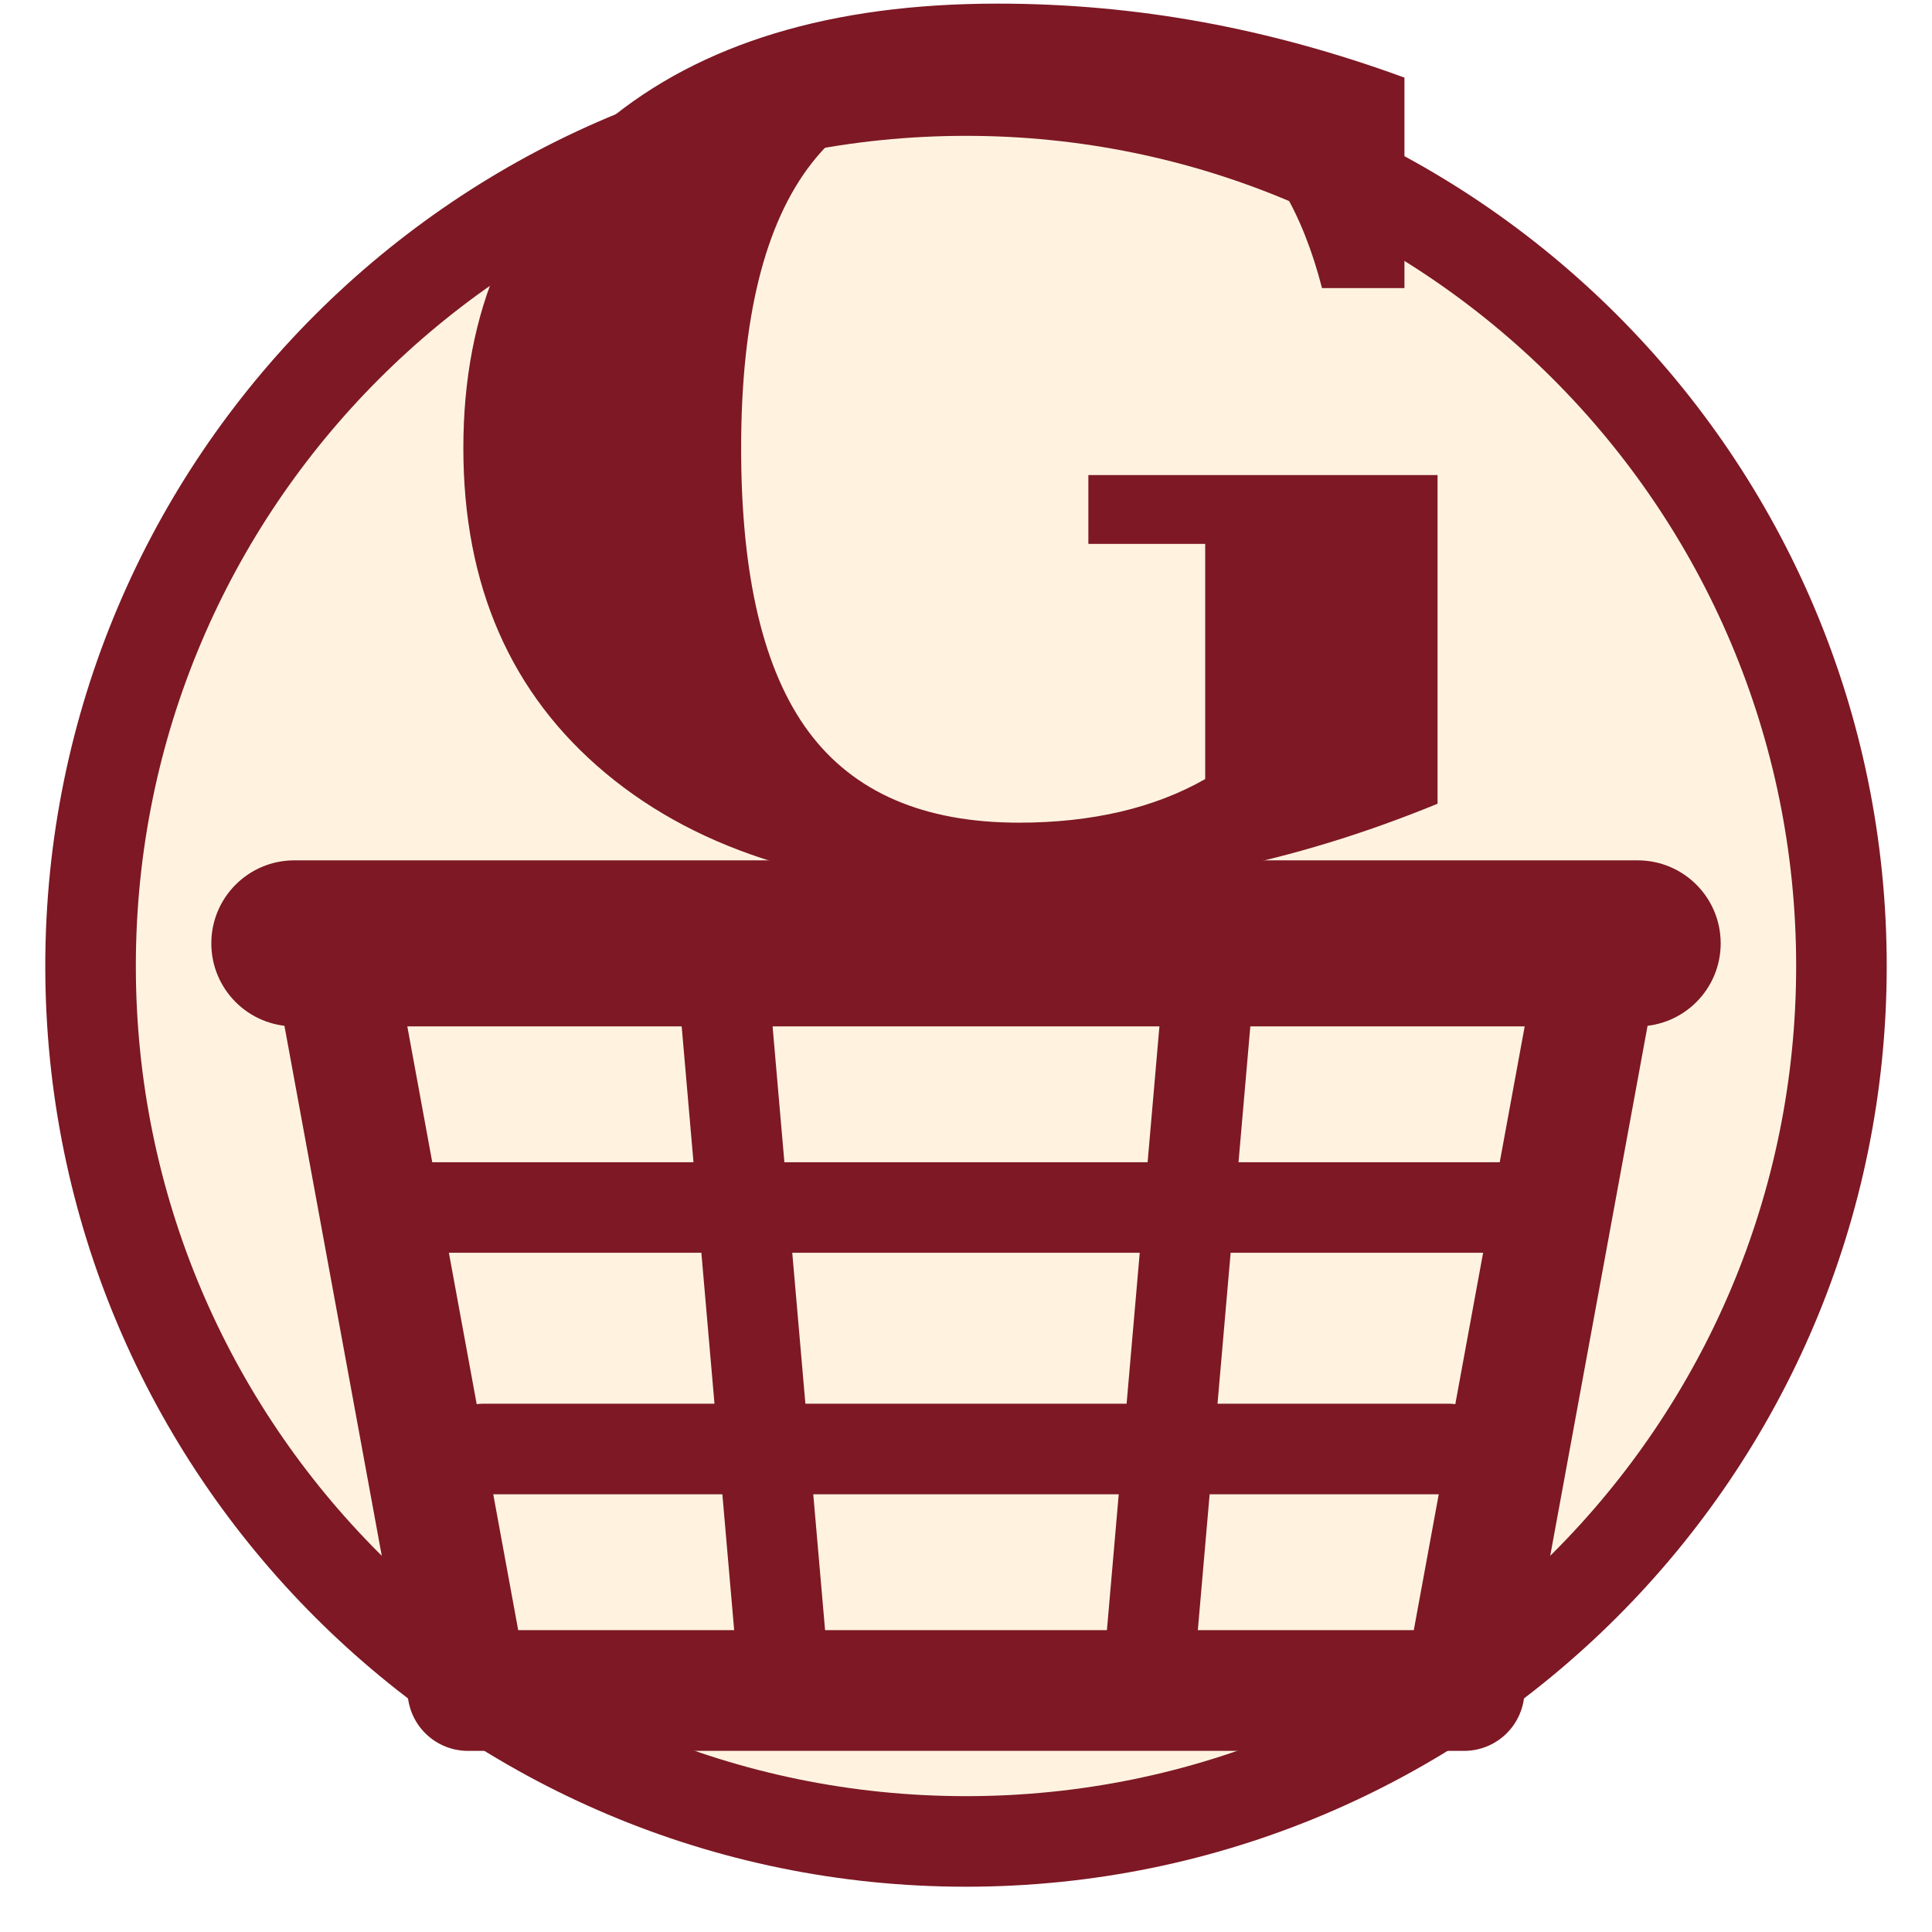
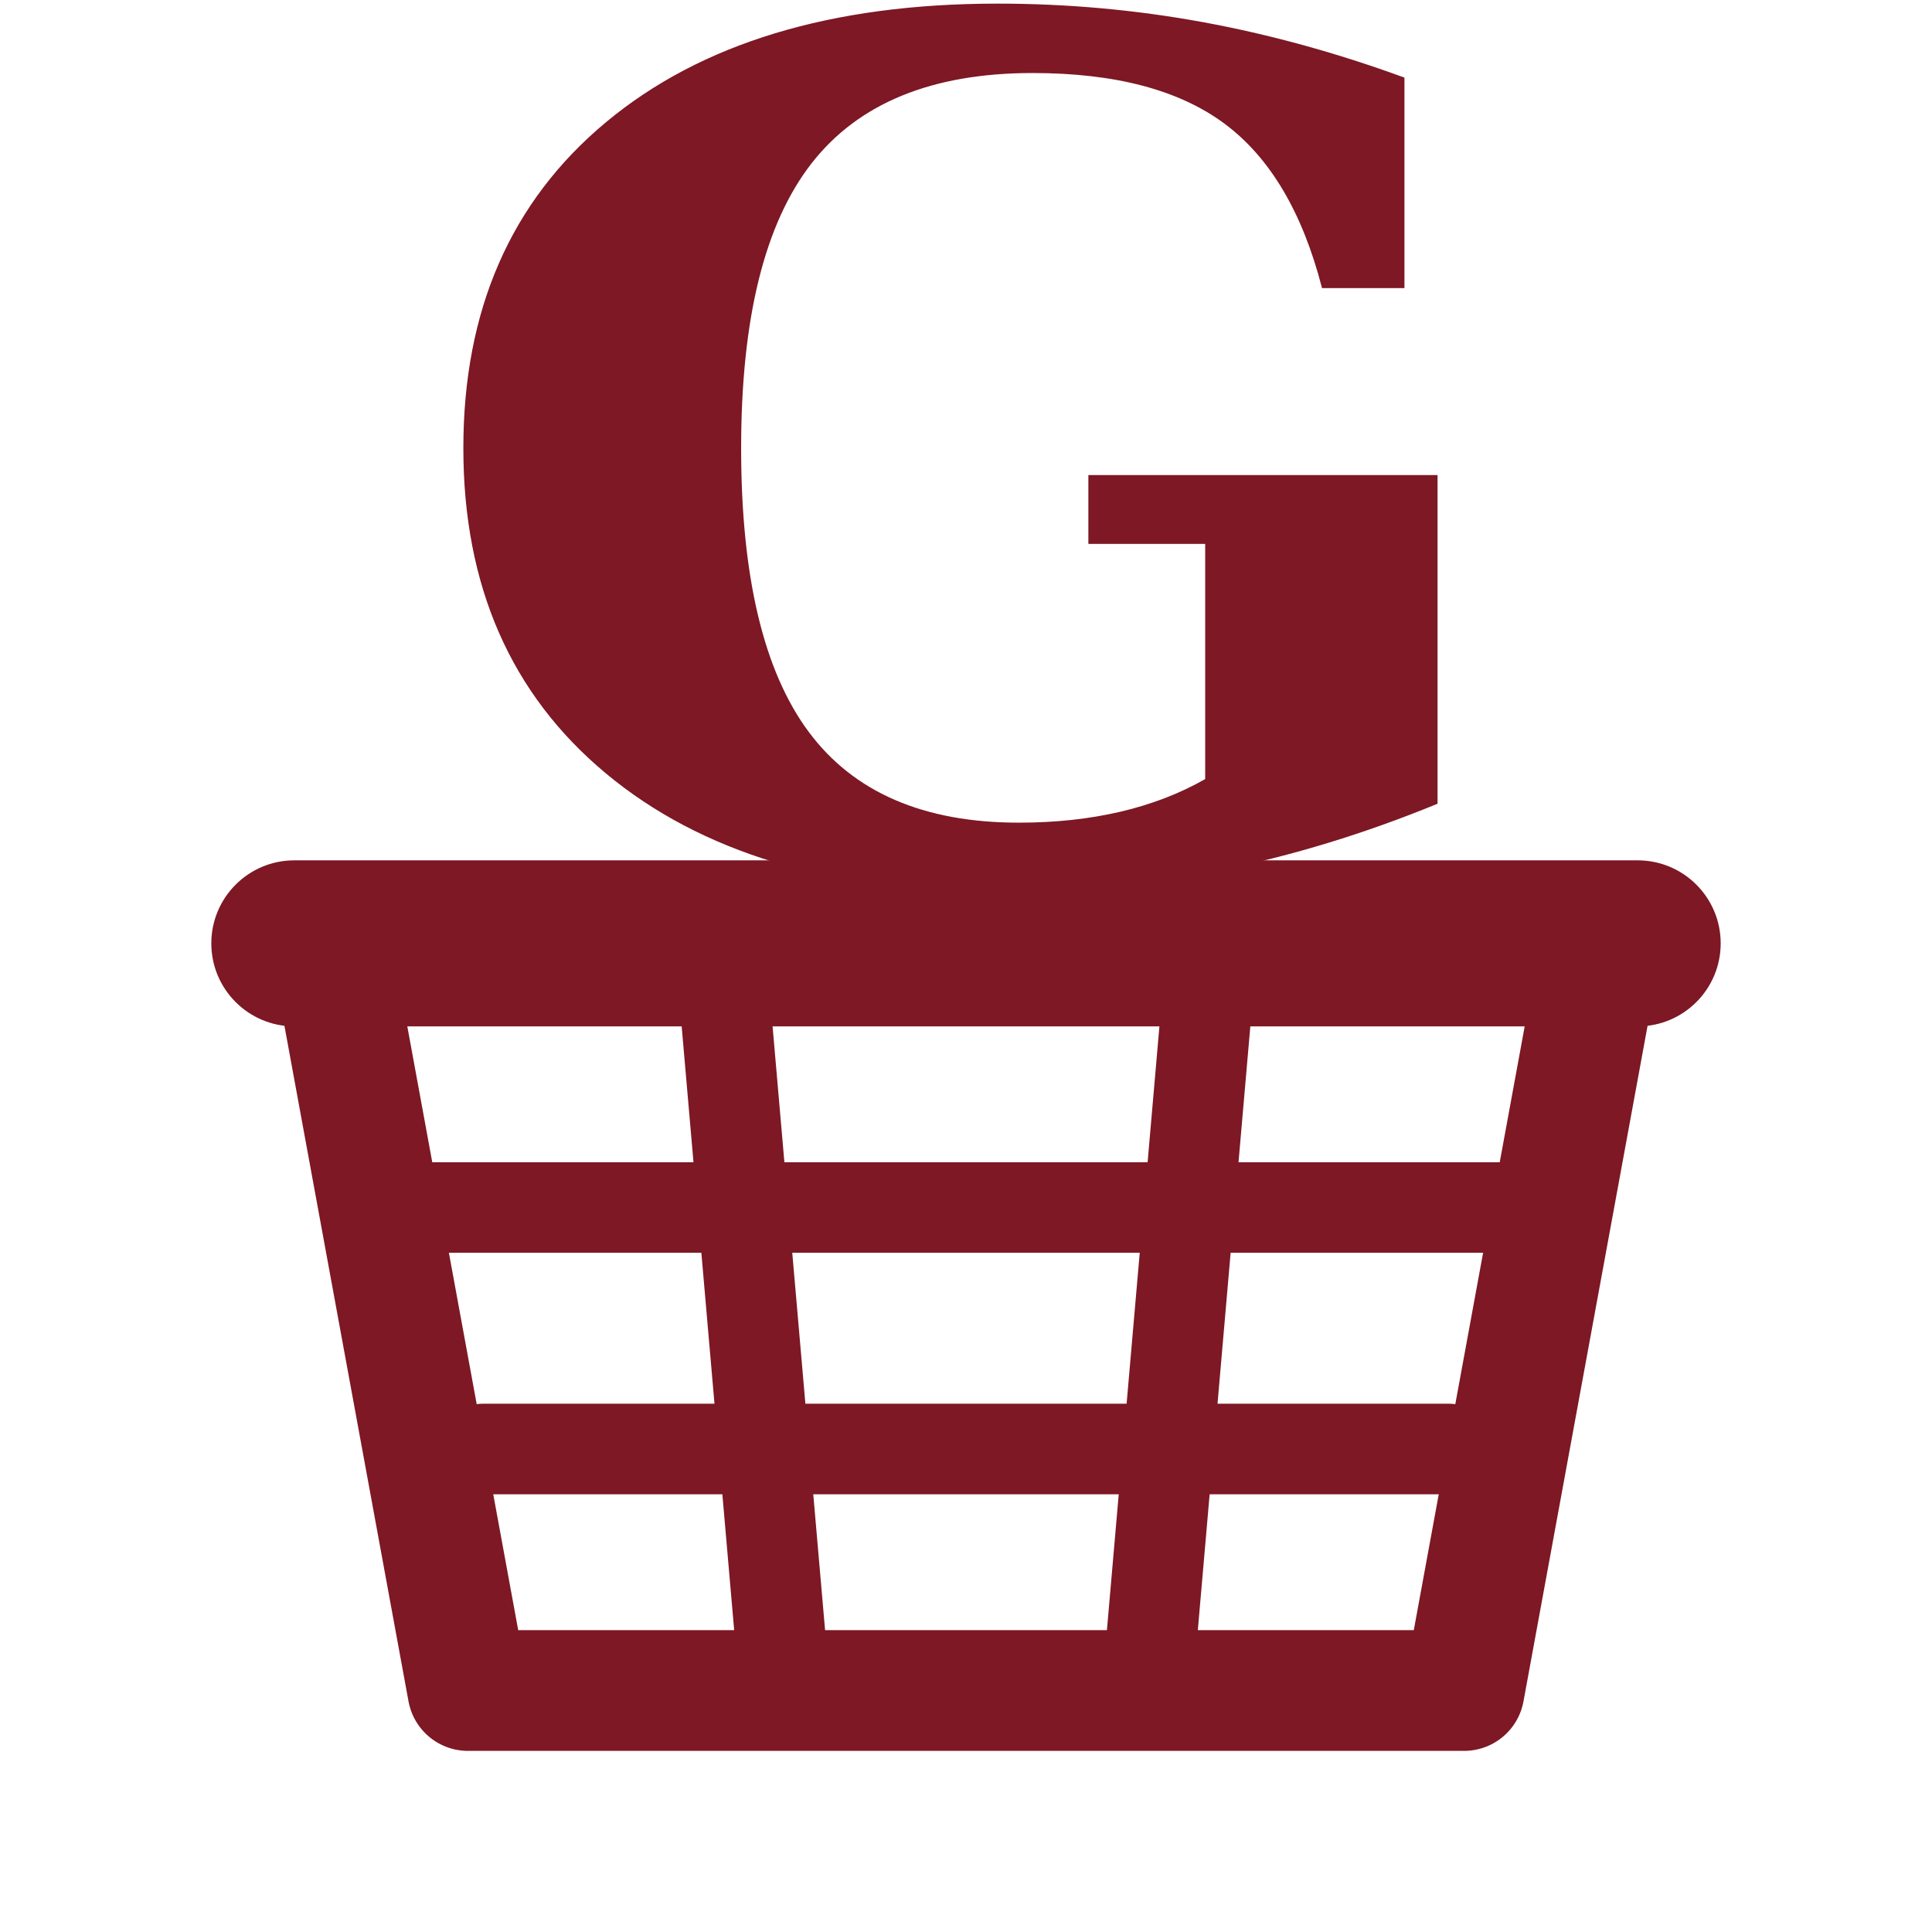
<svg xmlns="http://www.w3.org/2000/svg" width="40" height="40" viewBox="0 0 64 64">
-   <circle cx="32" cy="32" r="29" fill="#fff3df" stroke="#7d1824" stroke-width="3" />
  <g transform="translate(13.5 29) scale(.0215 -.019)" fill="#7d1824">
    <path d="M1409 1024Q1364 1222 1259 1310.5Q1154 1399 963 1399Q731 1399 622.5 1241.5Q514 1084 514 745Q514 409 618 250.5Q722 92 942 92Q1026 92 1098 111Q1170 130 1229 168V578H1049V698H1587V125Q1419 47 1251.5 9Q1084-29 909-29Q525-29 305.5 178Q86 385 86 745Q86 1106 305.5 1313Q525 1520 909 1520Q1069 1520 1224 1488Q1379 1456 1536 1391V1024Z" />
  </g>
  <g fill="none" stroke="#7d1824" stroke-linecap="round" stroke-linejoin="round">
    <path d="M11 31.5 15.5 56h33L53 31.5" stroke-width="4" />
    <path d="M14 40h36M16 48h32M24 33l2 23M40 33l-2 23" stroke-width="3" />
  </g>
  <rect x="7" y="28.5" width="50" height="5.5" rx="2.75" fill="#7d1824" />
</svg>
